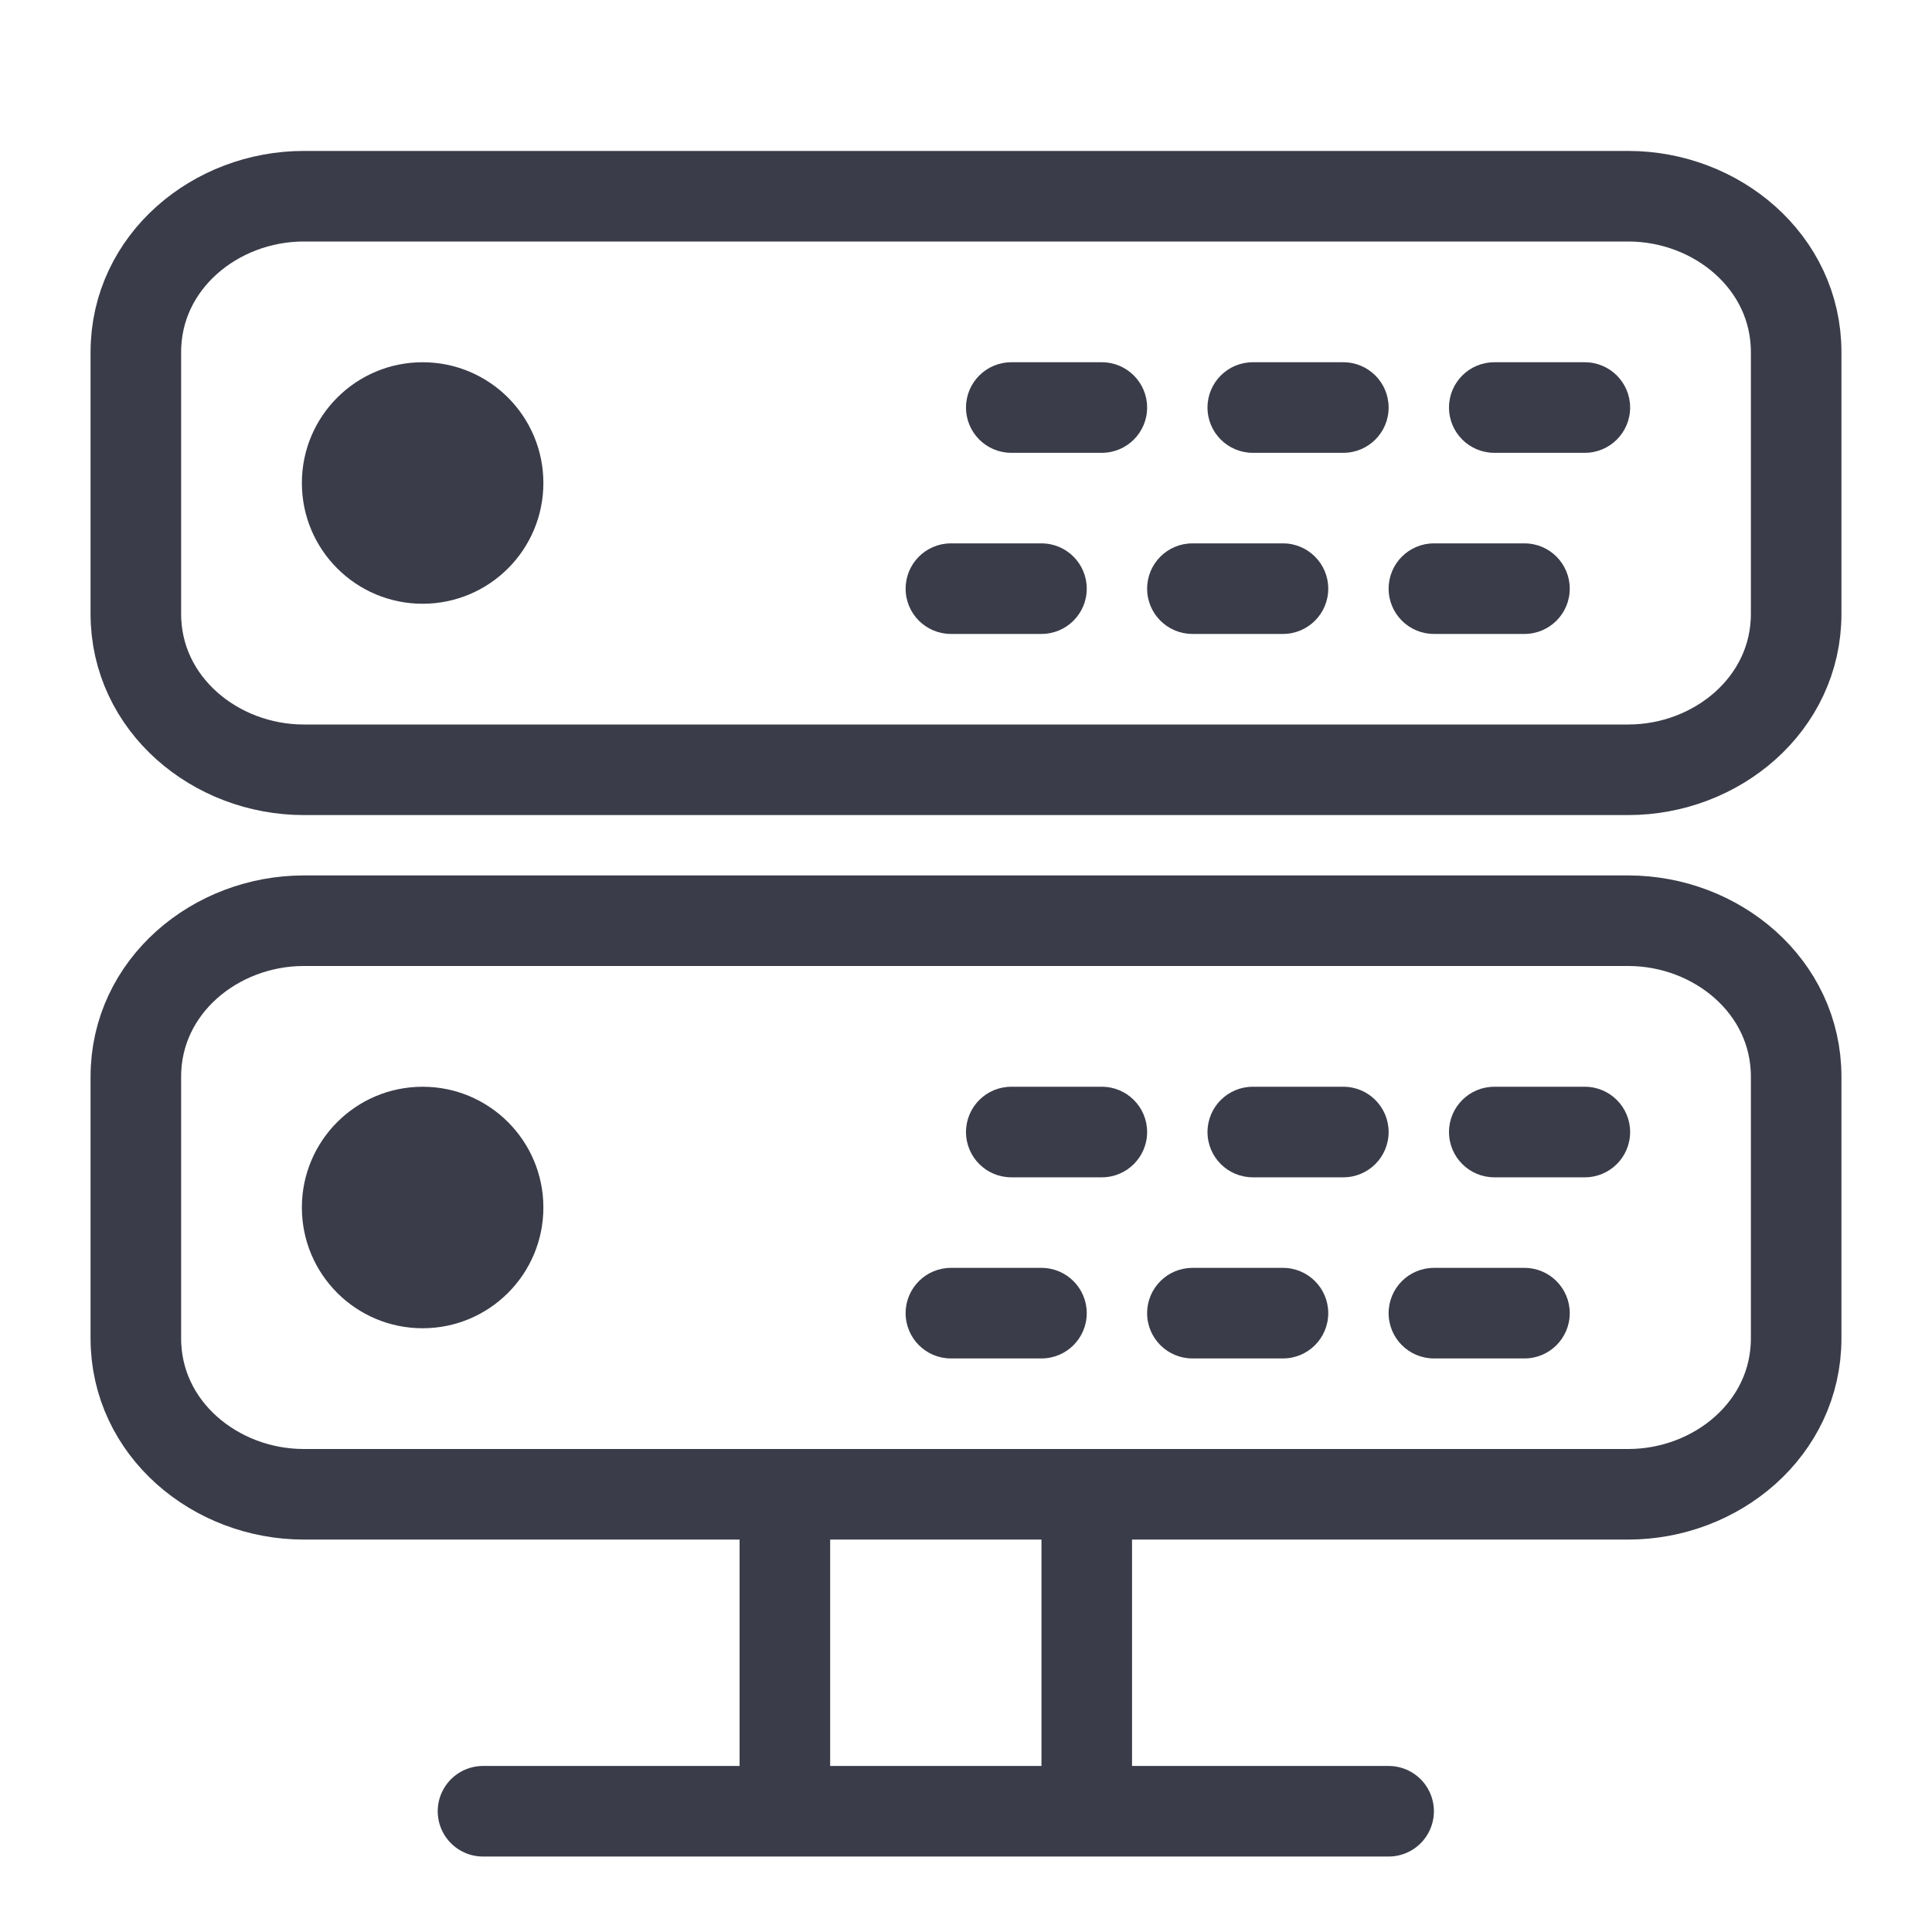
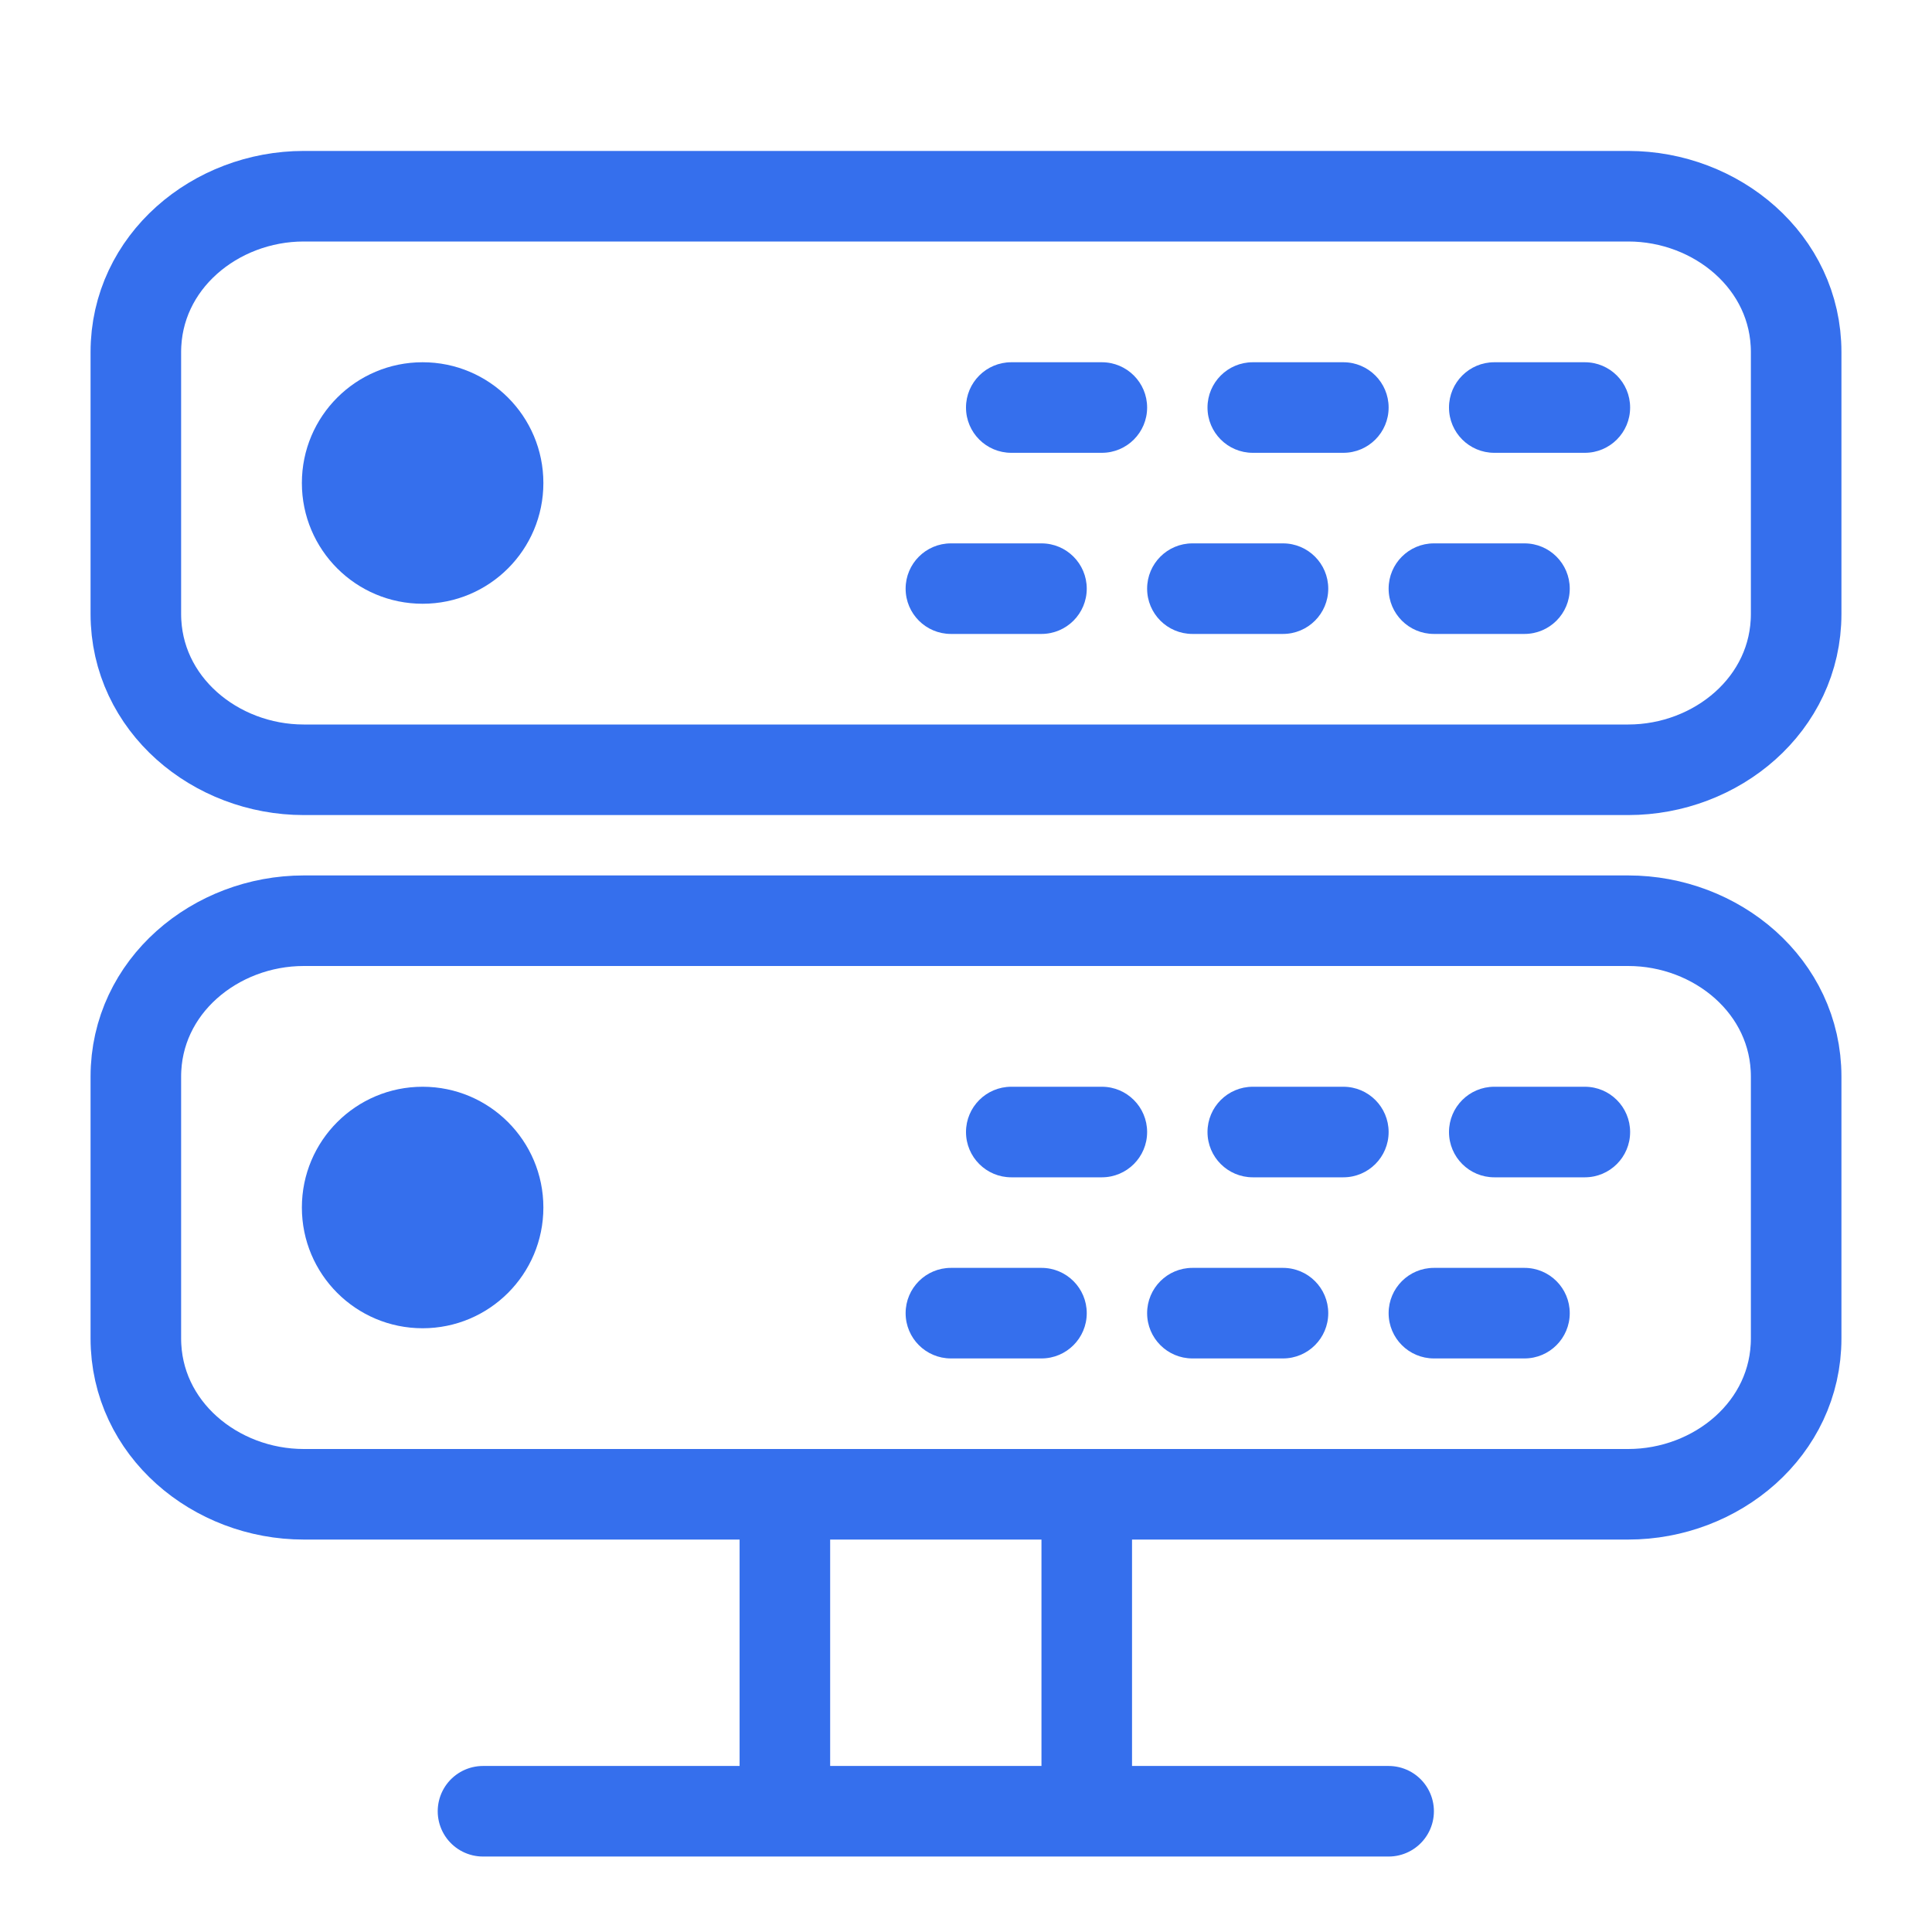
<svg xmlns="http://www.w3.org/2000/svg" width="32" height="32" viewBox="0 0 32 32" fill="none">
-   <path d="M26.969 15.25c1.461 0 2.781 1.085 2.781 2.582v4.336c-0 1.497-1.32 2.582-2.781 2.582H5.031c-1.461 0-2.781-1.085-2.781-2.582v-4.336c0-1.497 1.32-2.582 2.781-2.582H26.969Z" stroke="#3A3C49" stroke-width="1.5" />
-   <path d="M9 20c0 1.105-.895 2-2 2s-2-.895-2-2 .895-2 2-2 2 .895 2 2Z" fill="#3A3C49" />
-   <rect x="16" y="18" width="3" height="1.5" rx=".75" fill="#3A3C49" />
-   <rect x="15" y="21" width="3" height="1.5" rx=".75" fill="#3A3C49" />
-   <rect x="20" y="18" width="3" height="1.5" rx=".75" fill="#3A3C49" />
-   <rect x="19" y="21" width="3" height="1.5" rx=".75" fill="#3A3C49" />
-   <rect x="24" y="18" width="3" height="1.5" rx=".75" fill="#3A3C49" />
-   <rect x="23" y="21" width="3" height="1.5" rx=".75" fill="#3A3C49" />
-   <path d="M26.969 3.25c1.461 0 2.781 1.085 2.781 2.582V10.168c-0 1.497-1.32 2.582-2.781 2.582H5.031c-1.461 0-2.781-1.085-2.781-2.582V5.832C2.25 4.335 3.57 3.25 5.031 3.25H26.969Z" stroke="#3A3C49" stroke-width="1.5" />
-   <path d="M9 8c0 1.105-.895 2-2 2s-2-.895-2-2 .895-2 2-2 2 .895 2 2Z" fill="#3A3C49" />
-   <rect x="16" y="6" width="3" height="1.5" rx=".75" fill="#3A3C49" />
-   <rect x="15" y="9" width="3" height="1.5" rx=".75" fill="#3A3C49" />
-   <rect x="20" y="6" width="3" height="1.5" rx=".75" fill="#3A3C49" />
-   <rect x="19" y="9" width="3" height="1.5" rx=".75" fill="#3A3C49" />
-   <rect x="24" y="6" width="3" height="1.5" rx=".75" fill="#3A3C49" />
-   <rect x="23" y="9" width="3" height="1.5" rx=".75" fill="#3A3C49" />
-   <path d="M8 30h15M13 25v5M18 25v5" stroke="#3A3C49" stroke-width="1.5" stroke-linecap="round" />
+   <path d="M26.969 15.25c1.461 0 2.781 1.085 2.781 2.582v4.336c-0 1.497-1.32 2.582-2.781 2.582H5.031c-1.461 0-2.781-1.085-2.781-2.582v-4.336c0-1.497 1.32-2.582 2.781-2.582H26.969Z" stroke="#356FED" stroke-width="1.5" />
+   <path d="M9 20c0 1.105-.895 2-2 2s-2-.895-2-2 .895-2 2-2 2 .895 2 2Z" fill="#356FED" />
+   <rect x="16" y="18" width="3" height="1.5" rx=".75" fill="#356FED" />
+   <rect x="15" y="21" width="3" height="1.5" rx=".75" fill="#356FED" />
+   <rect x="20" y="18" width="3" height="1.5" rx=".75" fill="#356FED" />
+   <rect x="19" y="21" width="3" height="1.5" rx=".75" fill="#356FED" />
+   <rect x="24" y="18" width="3" height="1.5" rx=".75" fill="#356FED" />
+   <rect x="23" y="21" width="3" height="1.5" rx=".75" fill="#356FED" />
+   <path d="M26.969 3.25c1.461 0 2.781 1.085 2.781 2.582V10.168c-0 1.497-1.32 2.582-2.781 2.582H5.031c-1.461 0-2.781-1.085-2.781-2.582V5.832C2.25 4.335 3.57 3.25 5.031 3.25H26.969Z" stroke="#356FED" stroke-width="1.5" />
+   <path d="M9 8c0 1.105-.895 2-2 2s-2-.895-2-2 .895-2 2-2 2 .895 2 2Z" fill="#356FED" />
+   <rect x="16" y="6" width="3" height="1.5" rx=".75" fill="#356FED" />
+   <rect x="15" y="9" width="3" height="1.5" rx=".75" fill="#356FED" />
+   <rect x="20" y="6" width="3" height="1.5" rx=".75" fill="#356FED" />
+   <rect x="19" y="9" width="3" height="1.5" rx=".75" fill="#356FED" />
+   <rect x="24" y="6" width="3" height="1.5" rx=".75" fill="#356FED" />
+   <rect x="23" y="9" width="3" height="1.5" rx=".75" fill="#356FED" />
+   <path d="M8 30h15M13 25v5M18 25v5" stroke="#356FED" stroke-width="1.5" stroke-linecap="round" />
</svg>
